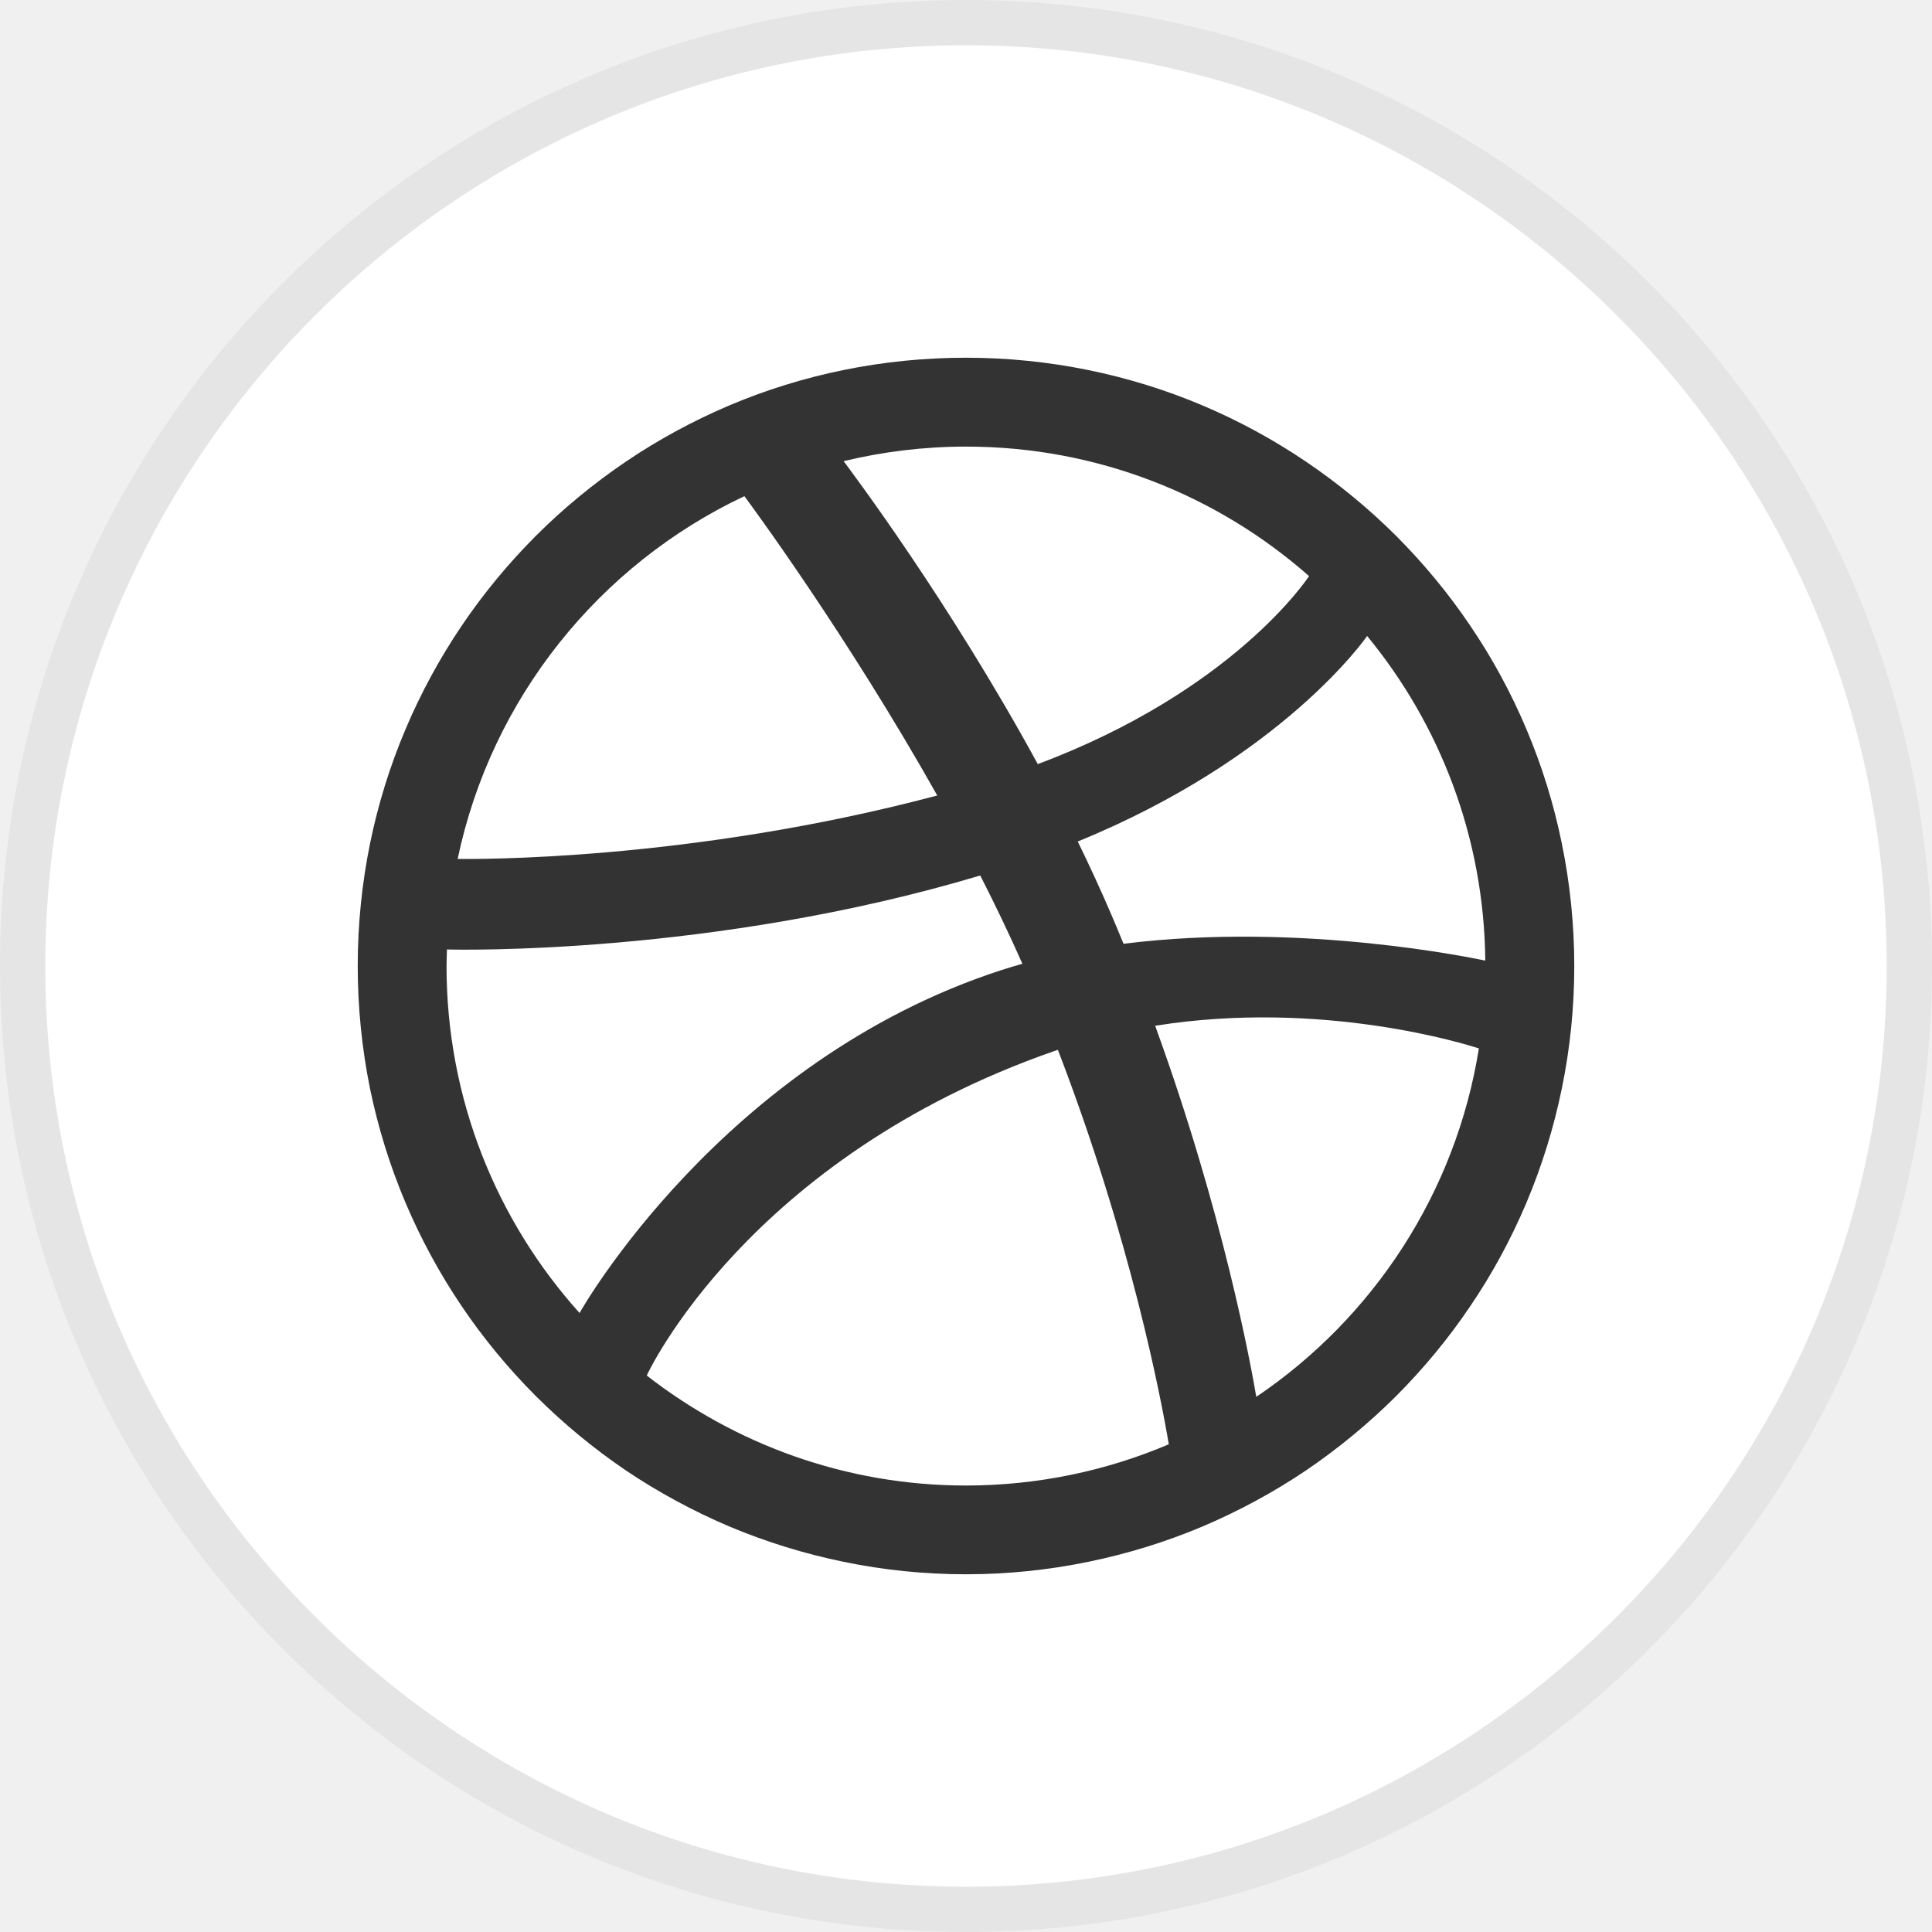
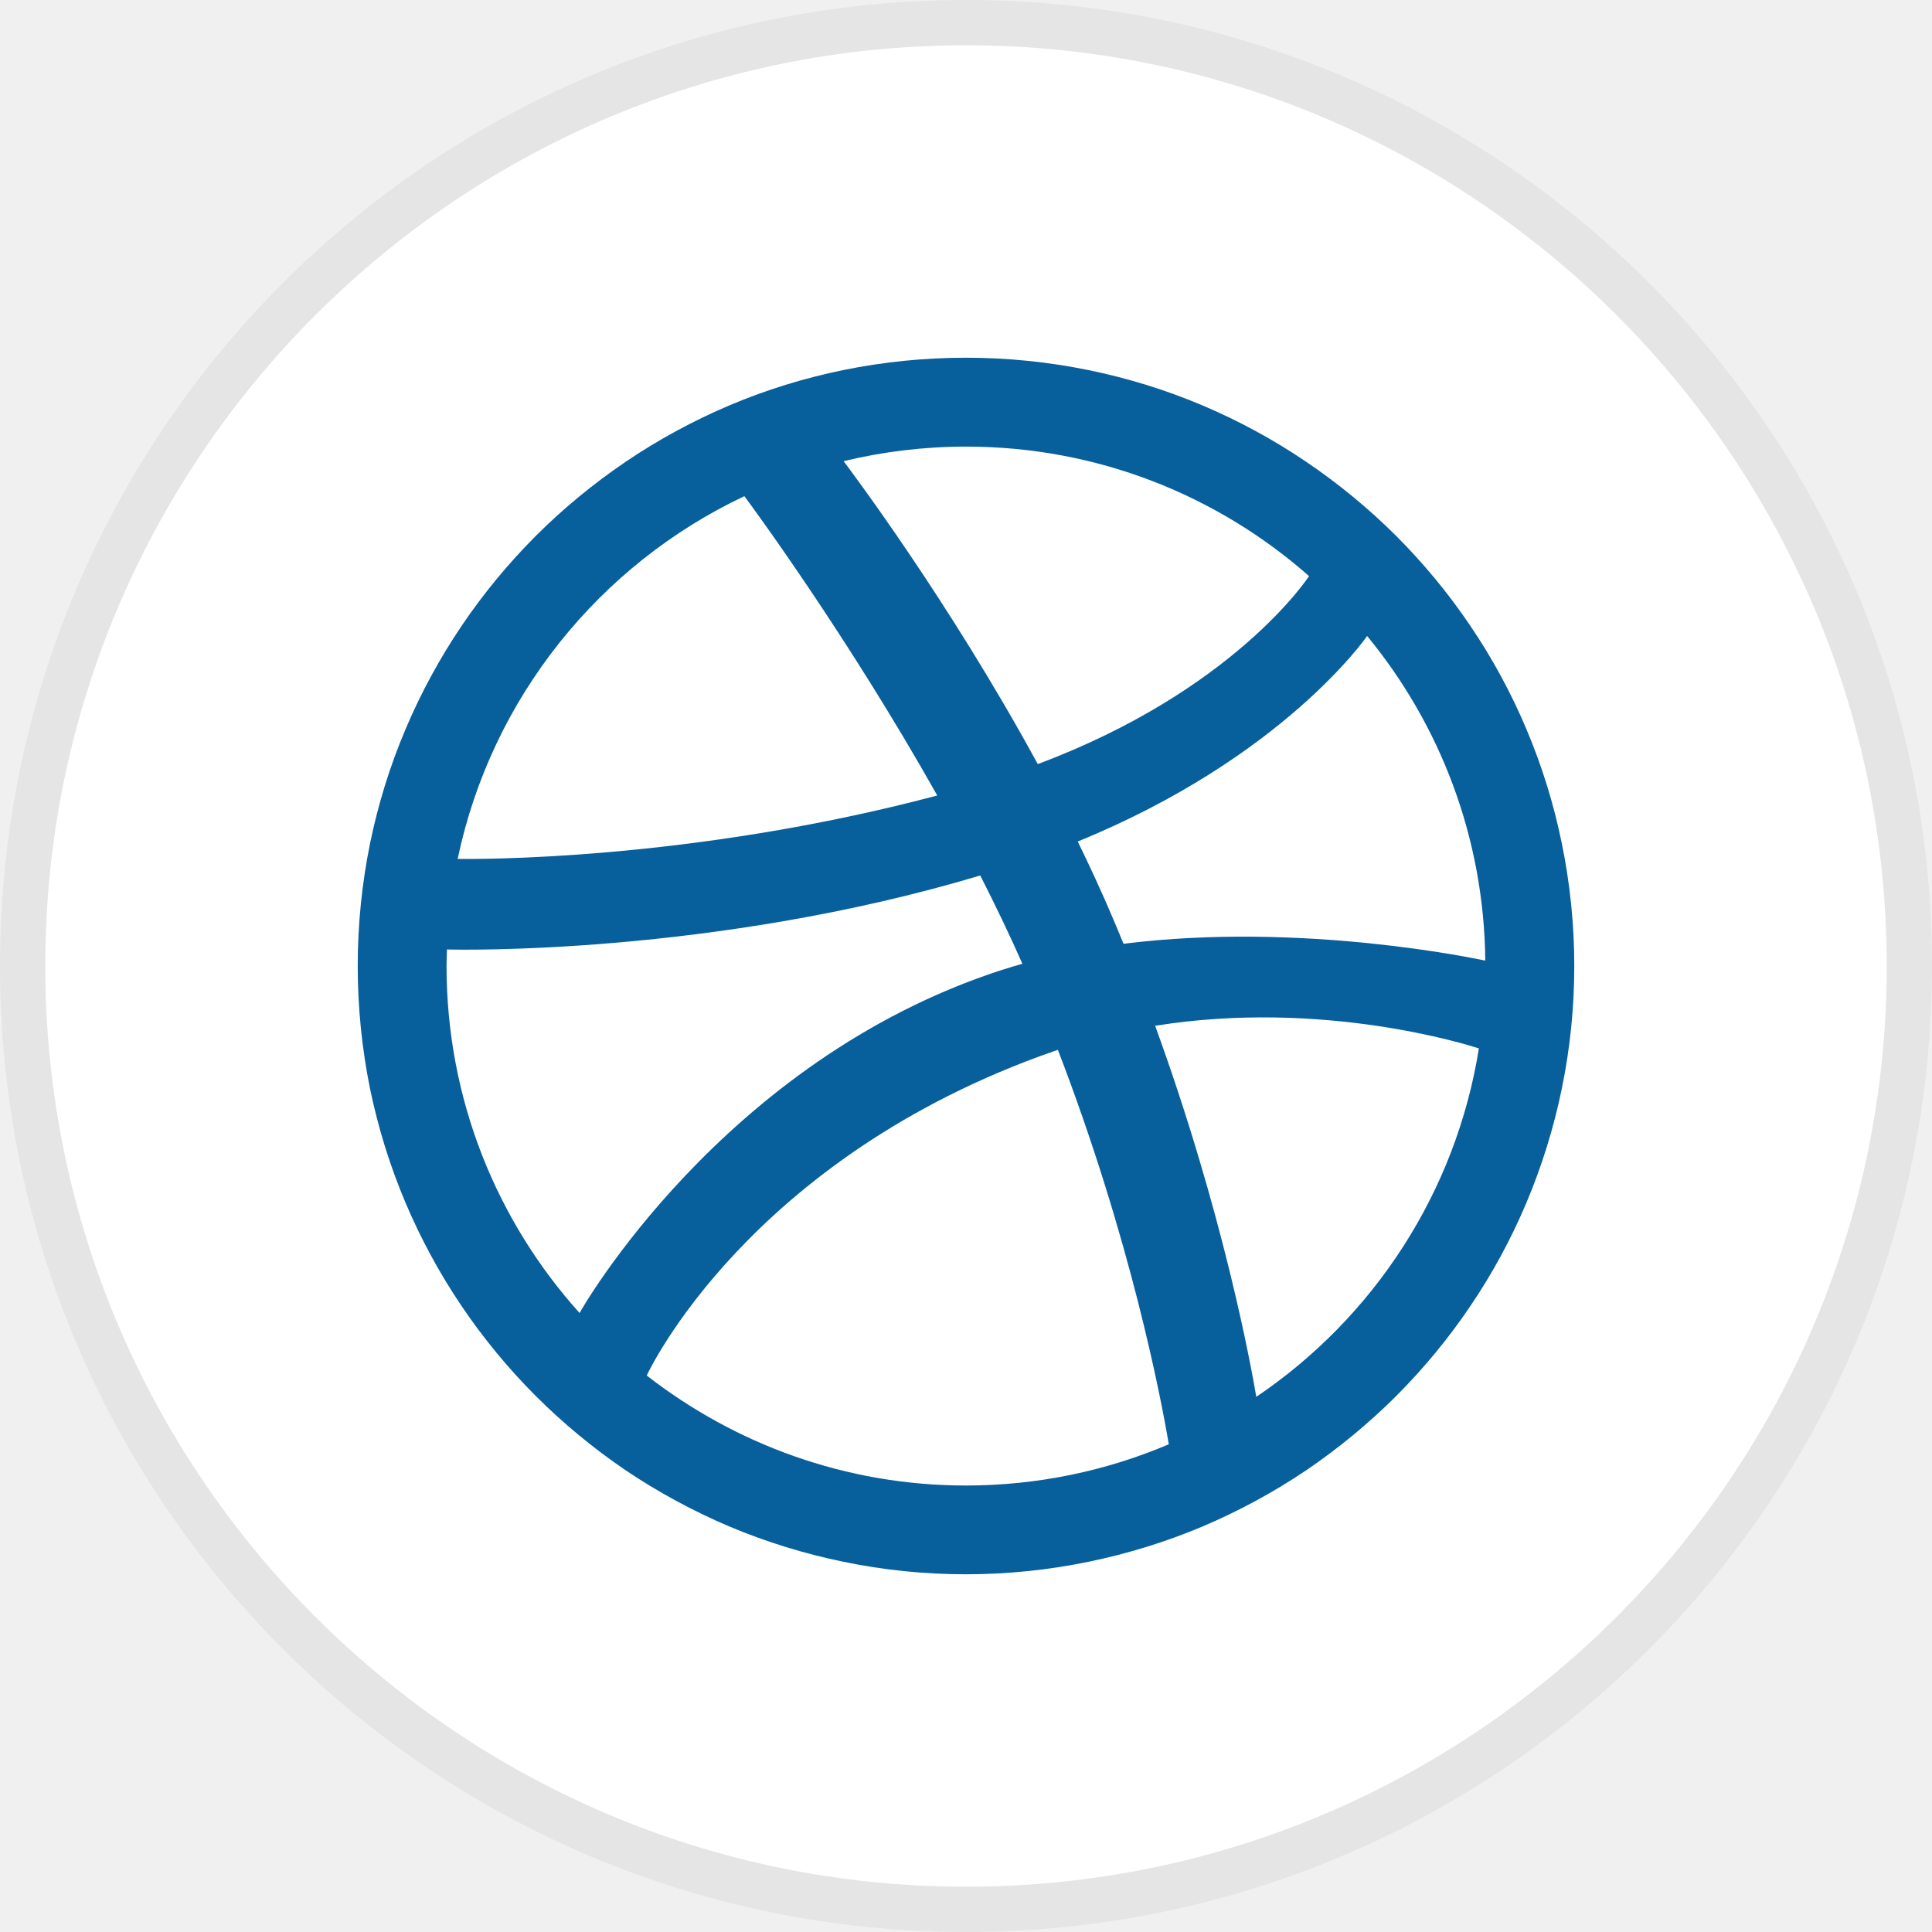
<svg xmlns="http://www.w3.org/2000/svg" enable-background="new 0 0 32 32" version="1.1" viewBox="0 0 32 32" xml:space="preserve">
  <g id="Flat_copy">
    <g>
      <g>
        <path d="M16,31.625c-8.615,0-15.625-7.01-15.625-15.625C0.375,7.384,7.385,0.375,16,0.375S31.625,7.384,31.625,16     C31.625,24.615,24.615,31.625,16,31.625z" fill="#FFFFFF" />
        <path d="M16,0.75c8.409,0,15.25,6.841,15.25,15.25S24.409,31.25,16,31.25S0.75,24.409,0.75,16S7.591,0.75,16,0.75      M16,0C7.163,0,0,7.163,0,16c0,8.836,7.163,16,16,16s16-7.164,16-16C32,7.163,24.837,0,16,0L16,0z" fill="#E5E5E5" />
      </g>
    </g>
-     <path d="M22.644,10.534c-0.016,0.023-1.396,2.017-4.793,3.404c0.2,0.41,0.393,0.828,0.572,1.248   c0.064,0.151,0.126,0.298,0.186,0.446c2.956-0.372,5.868,0.253,5.992,0.279C24.581,13.872,23.851,12,22.644,10.534z M19.133,16.99   c1.128,3.101,1.587,5.627,1.675,6.146c1.932-1.304,3.304-3.373,3.687-5.771C24.317,17.307,21.91,16.545,19.133,16.99z    M19.359,23.922c-0.127-0.752-0.627-3.387-1.837-6.533c-0.019,0.007-0.038,0.012-0.058,0.019c-5.076,1.769-6.734,5.335-6.752,5.375   c1.461,1.136,3.293,1.822,5.288,1.822C17.191,24.604,18.326,24.361,19.359,23.922z M17.189,12.656   c3.246-1.217,4.472-3.082,4.493-3.114C20.167,8.207,18.178,7.397,16,7.397c-0.699,0-1.378,0.085-2.027,0.241   C14.101,7.811,15.717,9.955,17.189,12.656z M16.934,15.963c-0.216-0.489-0.452-0.979-0.698-1.462   c-4.43,1.326-8.681,1.231-8.833,1.225C7.401,15.818,7.396,15.907,7.396,16c0,2.21,0.834,4.226,2.204,5.748   c-0.003-0.004,2.352-4.181,6.995-5.683C16.707,16.029,16.821,15.995,16.934,15.963z M25.869,13.972   c0.136,0.663,0.206,1.345,0.206,2.029c0,0.682-0.069,1.364-0.206,2.027c-0.133,0.649-0.33,1.285-0.587,1.894   c-0.252,0.597-0.564,1.174-0.929,1.711c-0.359,0.534-0.774,1.034-1.229,1.491c-0.456,0.454-0.958,0.868-1.491,1.23   c-0.539,0.363-1.115,0.674-1.712,0.928c-0.609,0.257-1.245,0.453-1.893,0.586c-0.664,0.137-1.347,0.207-2.029,0.207   c-0.683,0-1.366-0.069-2.029-0.207c-0.648-0.133-1.285-0.33-1.893-0.586c-0.597-0.254-1.174-0.566-1.712-0.928   c-0.533-0.362-1.034-0.776-1.489-1.23c-0.456-0.457-0.87-0.957-1.23-1.491c-0.363-0.537-0.676-1.114-0.929-1.711   c-0.258-0.609-0.455-1.245-0.589-1.894C5.994,17.364,5.925,16.682,5.925,16c0-0.683,0.069-1.366,0.204-2.029   c0.133-0.649,0.33-1.286,0.588-1.893c0.253-0.599,0.566-1.175,0.929-1.712c0.36-0.534,0.774-1.034,1.23-1.491   c0.455-0.455,0.957-0.867,1.489-1.228c0.539-0.365,1.115-0.677,1.712-0.931c0.608-0.258,1.245-0.455,1.893-0.587   C14.634,5.993,15.317,5.925,16,5.925c0.682,0,1.365,0.069,2.029,0.205c0.647,0.132,1.284,0.329,1.893,0.587   c0.597,0.253,1.173,0.566,1.712,0.931c0.533,0.361,1.035,0.774,1.491,1.228c0.455,0.457,0.87,0.957,1.229,1.491   c0.365,0.537,0.677,1.114,0.929,1.712C25.54,12.686,25.737,13.323,25.869,13.972z M15.524,13.176   c-1.489-2.646-3.08-4.805-3.195-4.958c-2.4,1.133-4.19,3.344-4.749,6.009C7.807,14.228,11.393,14.273,15.524,13.176z" fill="#333333" />
+     <path d="M22.644,10.534c-0.016,0.023-1.396,2.017-4.793,3.404c0.2,0.41,0.393,0.828,0.572,1.248   c0.064,0.151,0.126,0.298,0.186,0.446c2.956-0.372,5.868,0.253,5.992,0.279C24.581,13.872,23.851,12,22.644,10.534z M19.133,16.99   c1.128,3.101,1.587,5.627,1.675,6.146c1.932-1.304,3.304-3.373,3.687-5.771C24.317,17.307,21.91,16.545,19.133,16.99z    M19.359,23.922c-0.127-0.752-0.627-3.387-1.837-6.533c-0.019,0.007-0.038,0.012-0.058,0.019c-5.076,1.769-6.734,5.335-6.752,5.375   c1.461,1.136,3.293,1.822,5.288,1.822C17.191,24.604,18.326,24.361,19.359,23.922z M17.189,12.656   c3.246-1.217,4.472-3.082,4.493-3.114C20.167,8.207,18.178,7.397,16,7.397c-0.699,0-1.378,0.085-2.027,0.241   C14.101,7.811,15.717,9.955,17.189,12.656z M16.934,15.963c-0.216-0.489-0.452-0.979-0.698-1.462   c-4.43,1.326-8.681,1.231-8.833,1.225C7.401,15.818,7.396,15.907,7.396,16c0,2.21,0.834,4.226,2.204,5.748   c-0.003-0.004,2.352-4.181,6.995-5.683C16.707,16.029,16.821,15.995,16.934,15.963z M25.869,13.972   c0.136,0.663,0.206,1.345,0.206,2.029c0,0.682-0.069,1.364-0.206,2.027c-0.133,0.649-0.33,1.285-0.587,1.894   c-0.252,0.597-0.564,1.174-0.929,1.711c-0.359,0.534-0.774,1.034-1.229,1.491c-0.456,0.454-0.958,0.868-1.491,1.23   c-0.539,0.363-1.115,0.674-1.712,0.928c-0.609,0.257-1.245,0.453-1.893,0.586c-0.664,0.137-1.347,0.207-2.029,0.207   c-0.683,0-1.366-0.069-2.029-0.207c-0.648-0.133-1.285-0.33-1.893-0.586c-0.597-0.254-1.174-0.566-1.712-0.928   c-0.533-0.362-1.034-0.776-1.489-1.23c-0.456-0.457-0.87-0.957-1.23-1.491c-0.363-0.537-0.676-1.114-0.929-1.711   c-0.258-0.609-0.455-1.245-0.589-1.894C5.994,17.364,5.925,16.682,5.925,16c0-0.683,0.069-1.366,0.204-2.029   c0.133-0.649,0.33-1.286,0.588-1.893c0.253-0.599,0.566-1.175,0.929-1.712c0.36-0.534,0.774-1.034,1.23-1.491   c0.455-0.455,0.957-0.867,1.489-1.228c0.539-0.365,1.115-0.677,1.712-0.931c0.608-0.258,1.245-0.455,1.893-0.587   C14.634,5.993,15.317,5.925,16,5.925c0.682,0,1.365,0.069,2.029,0.205c0.647,0.132,1.284,0.329,1.893,0.587   c0.597,0.253,1.173,0.566,1.712,0.931c0.533,0.361,1.035,0.774,1.491,1.228c0.455,0.457,0.87,0.957,1.229,1.491   c0.365,0.537,0.677,1.114,0.929,1.712C25.54,12.686,25.737,13.323,25.869,13.972z M15.524,13.176   c-1.489-2.646-3.08-4.805-3.195-4.958c-2.4,1.133-4.19,3.344-4.749,6.009C7.807,14.228,11.393,14.273,15.524,13.176z" fill="#075f9c" />
  </g>
</svg>
